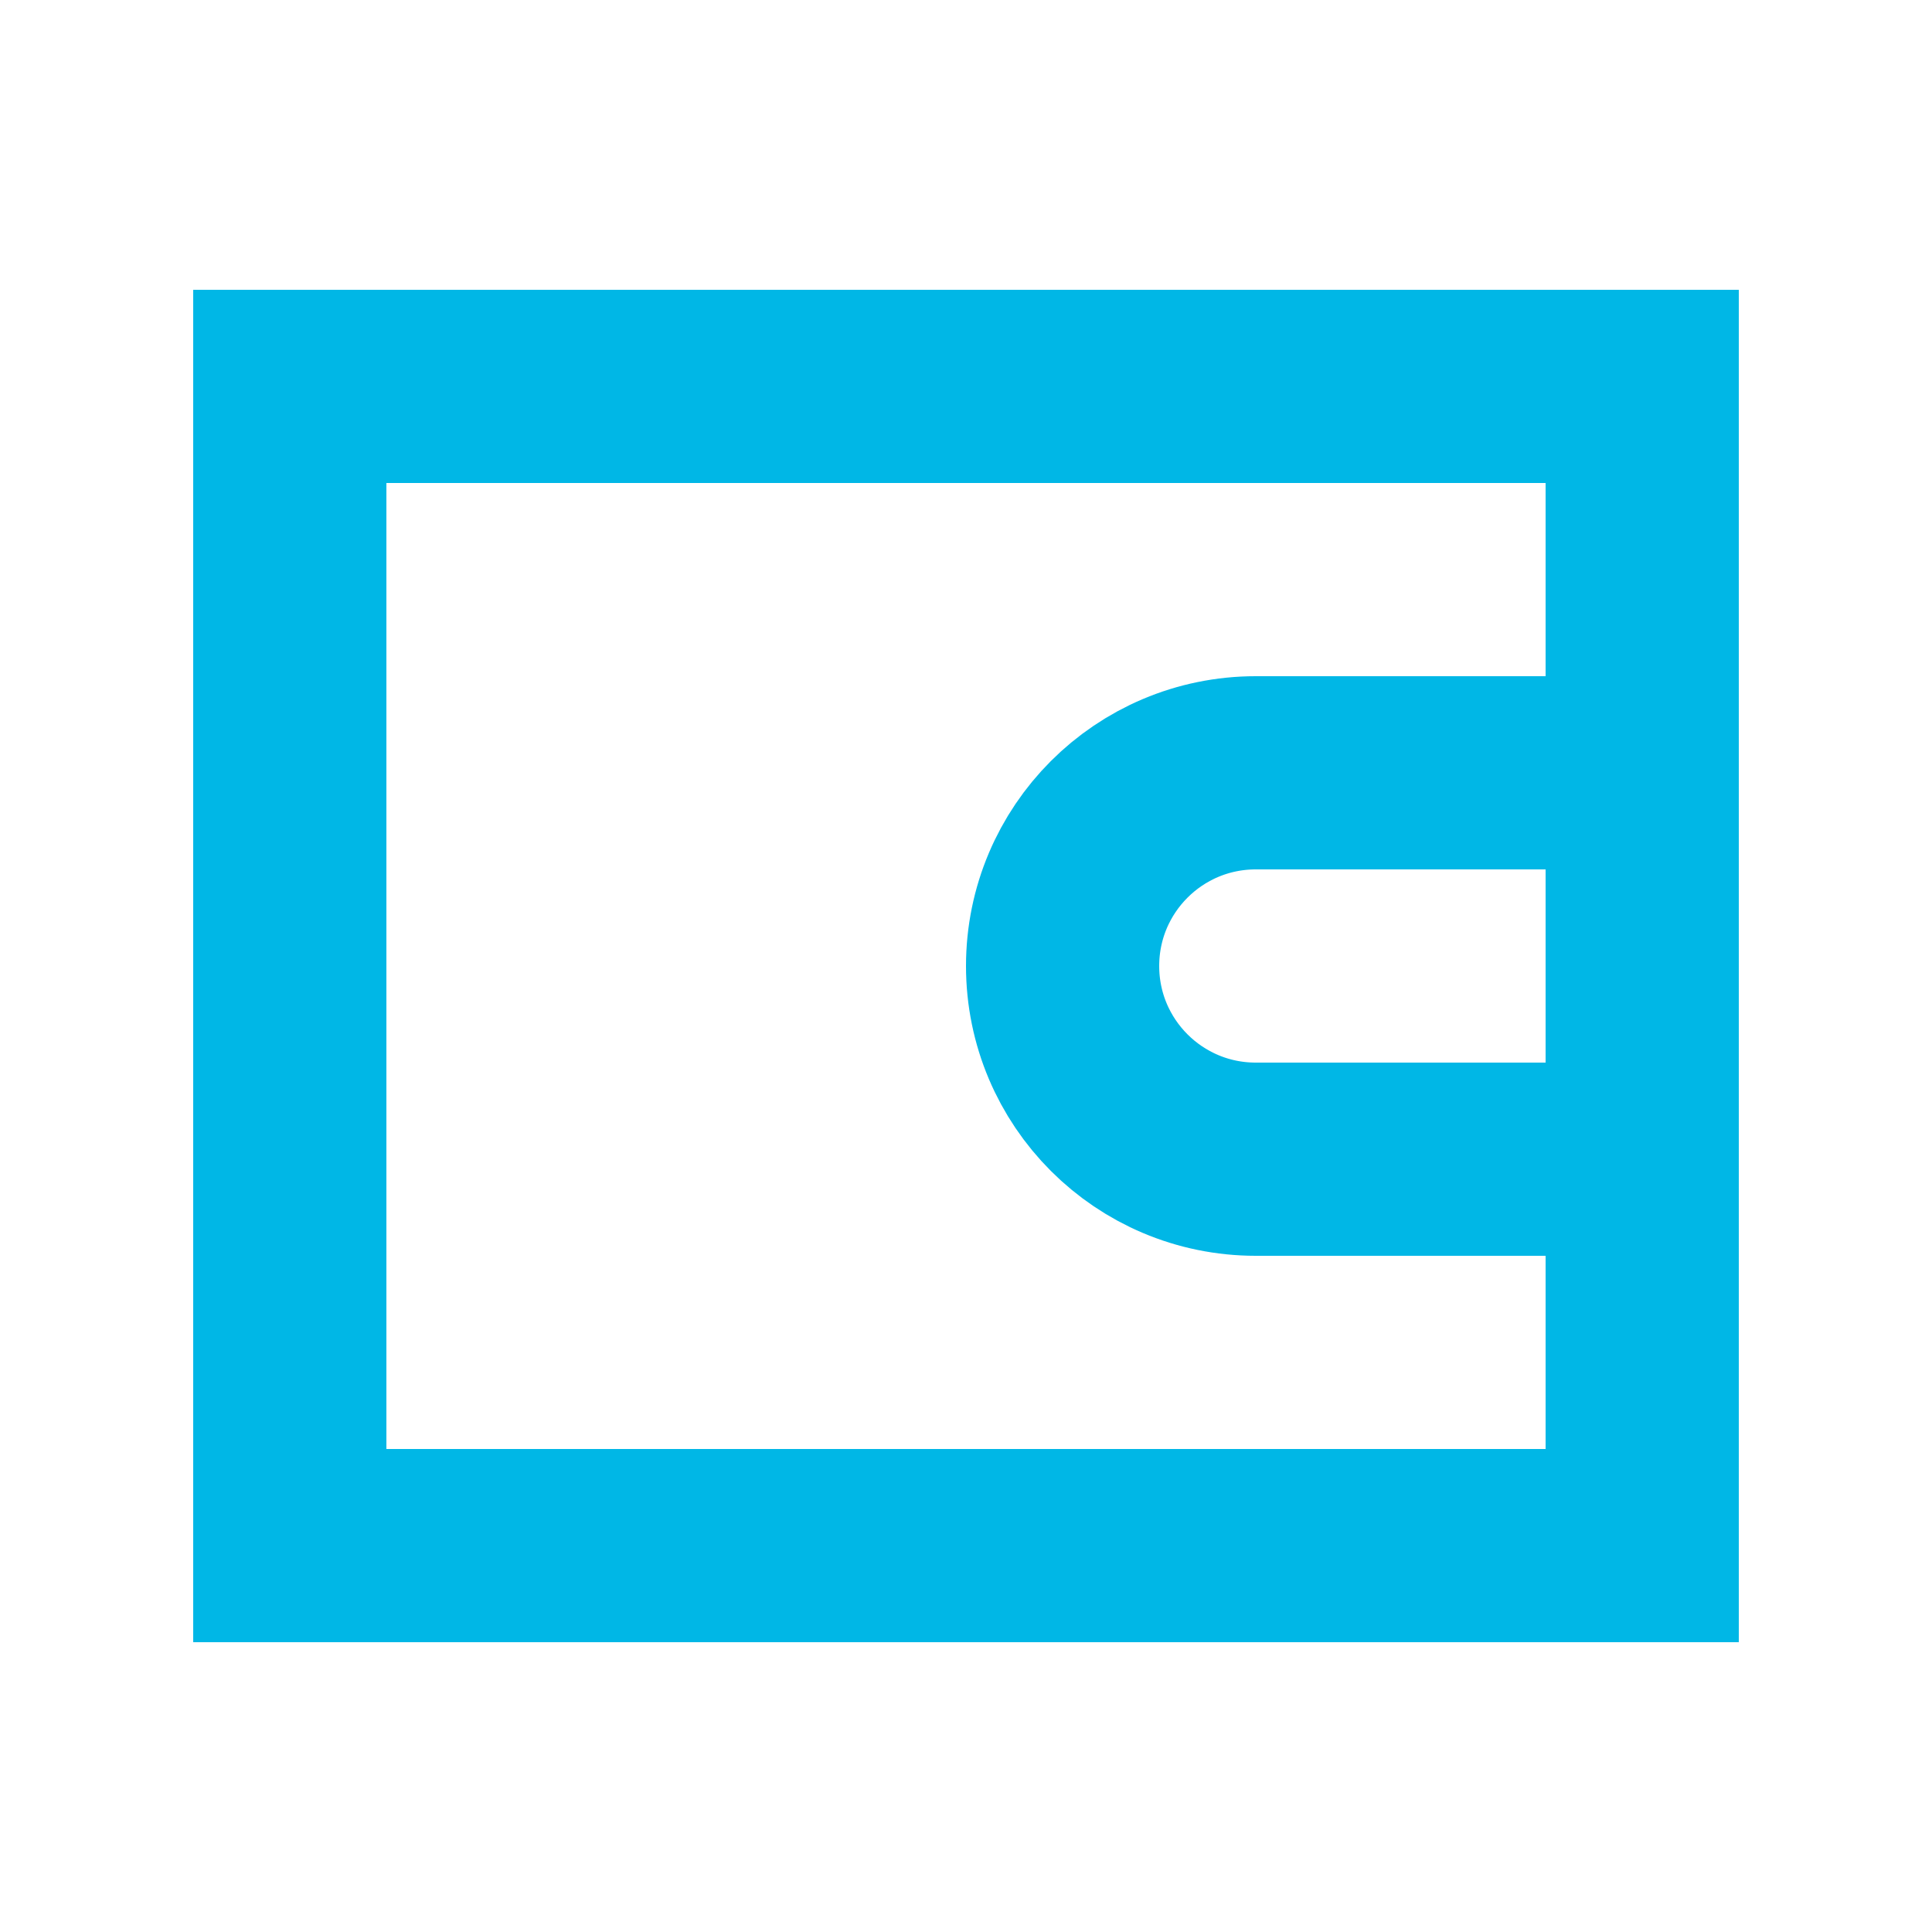
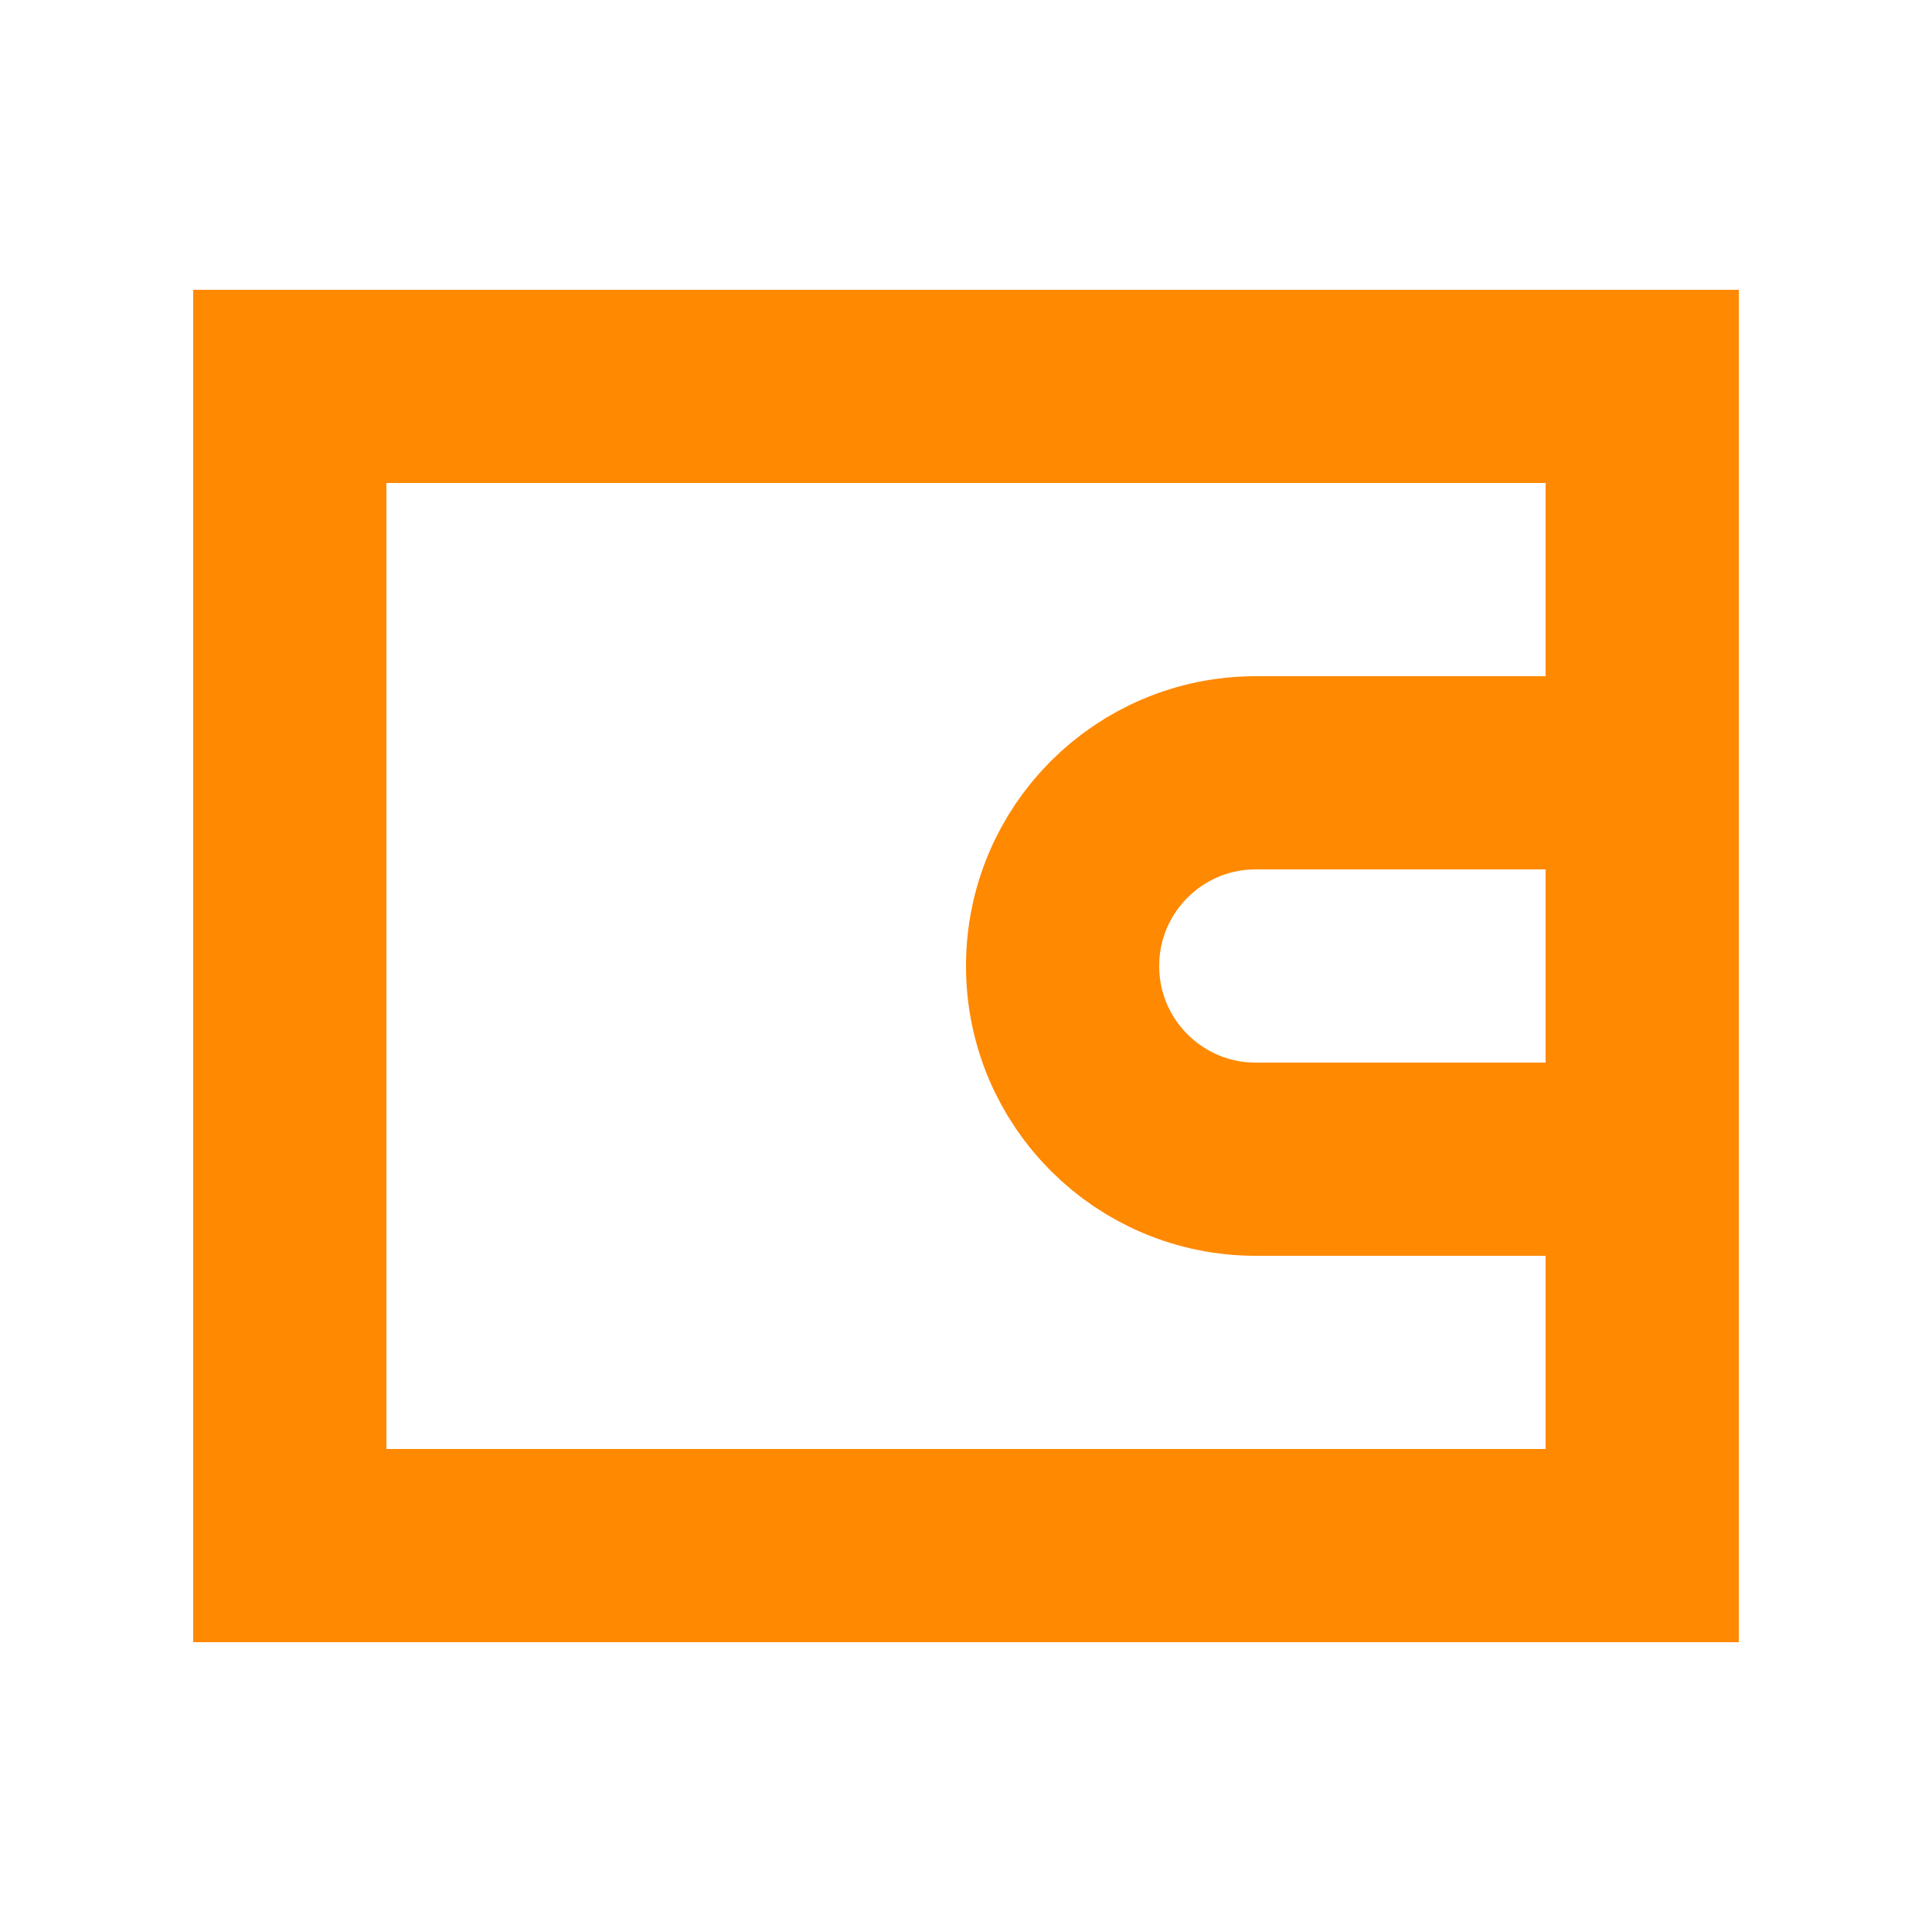
<svg xmlns="http://www.w3.org/2000/svg" width="20" height="20" viewBox="0 0 20 20" fill="none">
-   <rect x="3" y="4" width="14" height="12" stroke="#00B7E6" stroke-width="2" />
-   <path d="M11 10C11 8.895 11.895 8 13 8H17V12H13C11.895 12 11 11.105 11 10Z" stroke="#00B7E6" stroke-width="2" />
+   <rect x="3" y="4" width="14" height="12" stroke="#FF8901" stroke-width="2" />
+   <path d="M11 10C11 8.895 11.895 8 13 8H17V12H13C11.895 12 11 11.105 11 10Z" stroke="#FF8901" stroke-width="2" />
</svg>
